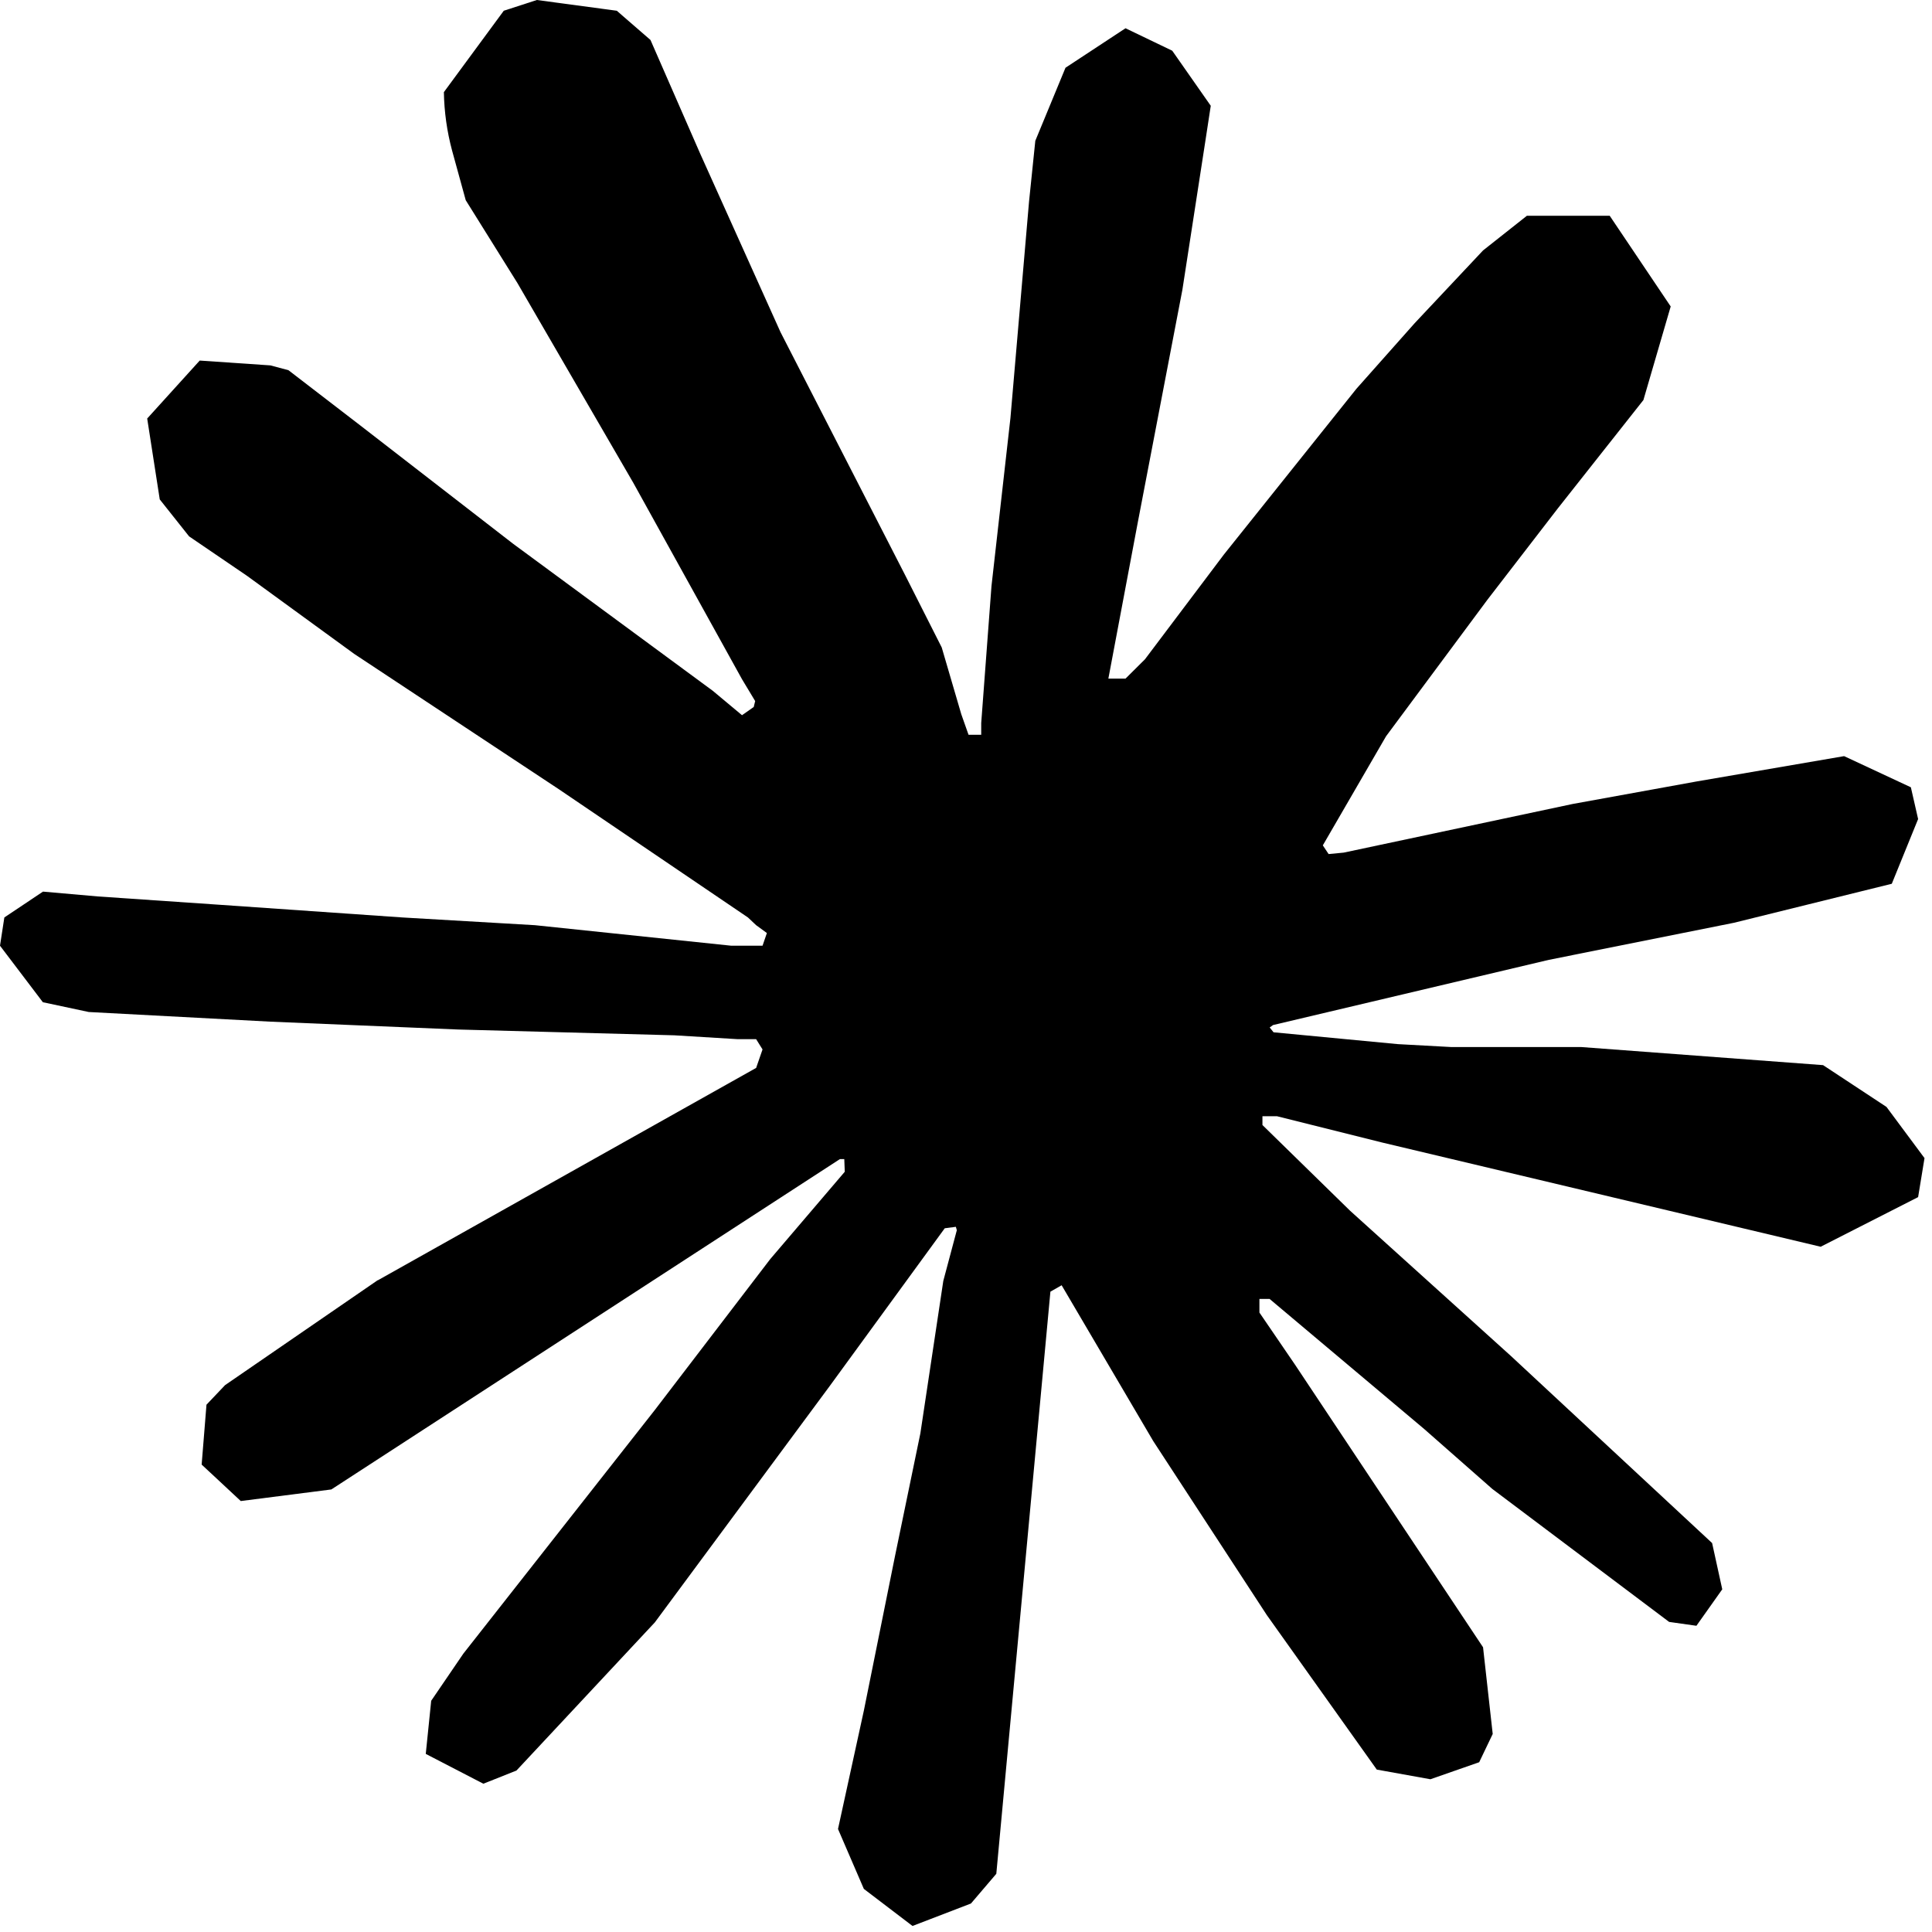
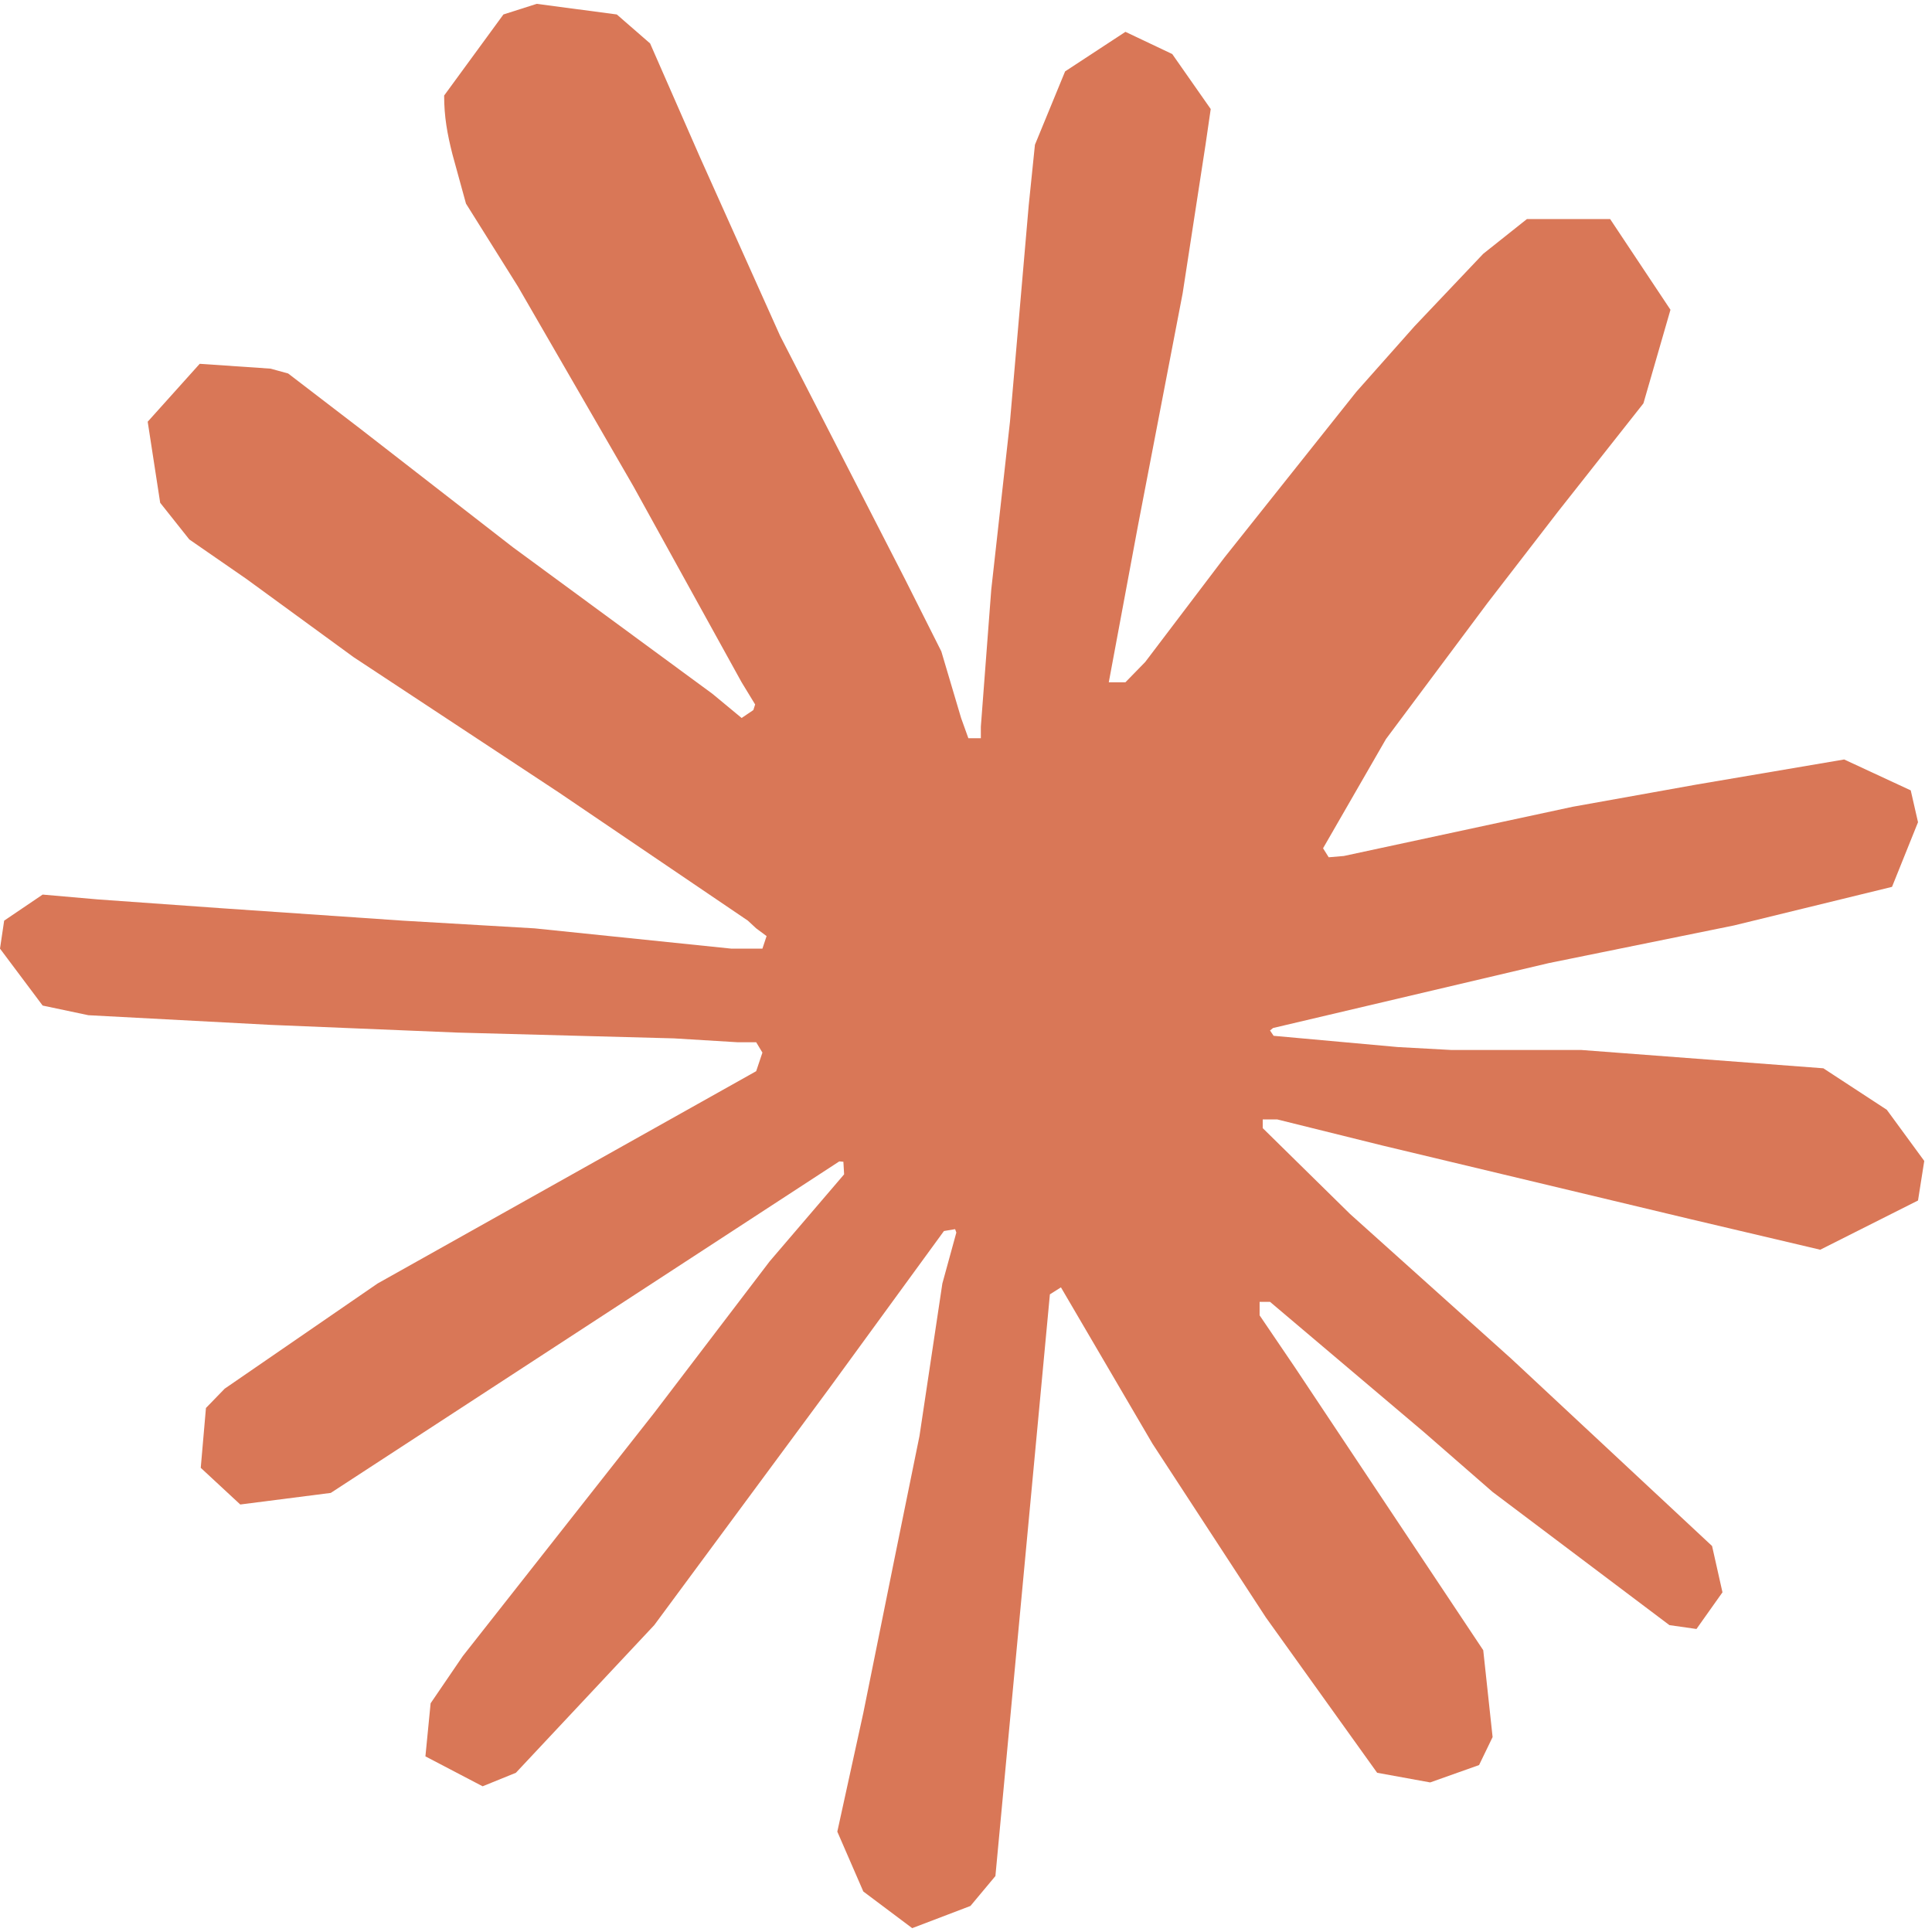
- <svg xmlns="http://www.w3.org/2000/svg" width="16" height="16" fill="currentColor" class="bi bi-claude" viewBox="0 0 16 16">
-   <path d="m3.127 10.604 3.135-1.76.053-.153-.053-.085H6.11l-.525-.032-1.791-.048-1.554-.065-1.505-.08-.38-.081L0 7.832l.036-.234.32-.214.455.04 1.009.069 1.513.105 1.097.064 1.626.17h.259l.036-.105-.089-.065-.068-.064-1.566-1.062-1.695-1.121-.887-.646-.48-.327-.243-.306-.104-.67.435-.48.585.04.15.04.593.456 1.267.981 1.654 1.218.242.202.097-.068.012-.049-.109-.181-.9-1.626-.96-1.655-.428-.686-.113-.411a2 2 0 0 1-.068-.484l.496-.674L4.446 0l.662.089.279.242.411.94.666 1.48 1.033 2.014.302.597.162.553.06.17h.105v-.097l.085-1.134.157-1.392.154-1.792.052-.504.25-.605.497-.327.387.186.319.456-.045.294-.19 1.23-.37 1.93-.243 1.29h.142l.161-.16.654-.868 1.097-1.372.484-.545.565-.601.363-.287h.686l.505.751-.226.775-.707.895-.585.759-.839 1.13-.524.904.048.072.125-.012 1.897-.403 1.024-.186 1.223-.21.553.258.06.263-.218.536-1.307.323-1.533.307-2.284.54-.028.02.032.04 1.029.098.44.024h1.077l2.005.15.525.346.315.424-.053.323-.807.411-3.631-.863-.872-.218h-.12v.073l.726.71 1.331 1.202 1.667 1.55.084.383-.214.302-.226-.032-1.464-1.101-.565-.497-1.28-1.077h-.084v.113l.295.432 1.557 2.34.08.718-.112.234-.404.141-.444-.08-.911-1.28-.94-1.44-.759-1.291-.093.053-.448 4.821-.21.246-.484.186-.403-.307-.214-.496.214-.98.258-1.28.21-1.016.19-1.263.112-.42-.008-.028-.092.012-.953 1.307-1.448 1.957-1.146 1.227-.274.109-.477-.247.045-.44.266-.39 1.586-2.018.956-1.25.617-.723-.004-.105h-.036l-4.212 2.736-.75.096-.324-.302.04-.496.154-.162 1.267-.871z" />
+ <svg xmlns="http://www.w3.org/2000/svg" width="250" height="251" viewBox="0 0 250 251" fill="none">
+   <path d="M49.054 166.749L98.243 139.166L99.054 136.75L98.243 135.405H95.811L87.568 134.903L59.459 134.151L35.135 133.148L11.486 131.894L5.541 130.64L0 123.243L0.541 119.607L5.541 116.222L12.703 116.849L28.514 117.977L52.297 119.607L69.46 120.61L95 123.243H99.054L99.595 121.613L98.243 120.61L97.162 119.607L72.568 102.932L45.946 85.38L32.027 75.224L24.595 70.084L20.811 65.32L19.189 54.788L25.946 47.265L35.135 47.892L37.432 48.519L46.757 55.666L66.622 71.087L92.568 90.144L96.351 93.278L97.875 92.25L98.108 91.523L96.351 88.639L82.297 63.188L67.297 37.235L60.541 26.453L58.784 20.059C58.103 17.375 57.703 15.155 57.703 12.411L65.405 1.879L69.73 0.5L80.135 1.879L84.46 5.64L90.946 20.435L101.351 43.629L117.568 75.224L122.297 84.627L124.865 93.278L125.811 95.911H127.432V94.407L128.784 76.603L131.216 54.788L133.649 26.704L134.459 18.805L138.378 9.276L146.216 4.136L152.297 7.02L157.297 14.166L156.622 18.805L153.649 38.113L147.838 68.329L144.054 88.639H146.216L148.784 86.007L159.054 72.466L176.216 50.901L183.784 42.376L192.703 32.972L198.378 28.459H209.189L217.027 40.244L213.514 52.406L202.432 66.448L193.243 78.359L180.068 96.011L171.892 110.204L172.625 111.375L174.595 111.207L204.324 104.813L220.405 101.929L239.595 98.669L248.243 102.682L249.189 106.819L245.811 115.219L225.27 120.234L201.216 125.124L165.397 133.556L165 133.875L165.468 134.569L181.622 136.032L188.514 136.408H205.405L236.892 138.79L245.135 144.181L250 150.826L249.189 155.966L236.486 162.361L219.459 158.349L179.595 148.82L165.946 145.435H164.054V146.563L175.405 157.722L196.351 176.528L222.432 200.851L223.784 206.869L220.405 211.633L216.892 211.132L193.919 193.83L185 186.057L165 169.131H163.649V170.886L168.243 177.656L192.703 214.392L193.919 225.676L192.162 229.311L185.811 231.568L178.919 230.314L164.459 210.129L149.73 187.561L137.838 167.25L136.402 168.157L129.324 243.73L126.081 247.616L118.514 250.5L112.162 245.736L108.784 237.962L112.162 222.541L116.216 202.481L119.459 186.558L122.432 166.749L124.248 160.131L124.088 159.688L122.637 159.932L107.703 180.415L85 211.132L67.027 230.314L62.703 232.07L55.27 228.183L55.946 221.287L60.135 215.144L85 183.549L100 163.865L109.668 152.566L109.573 150.932L109.04 150.886L42.973 193.955L31.216 195.46L26.081 190.696L26.757 182.922L29.189 180.415L49.054 166.749Z" fill="#D97757" />
</svg>
